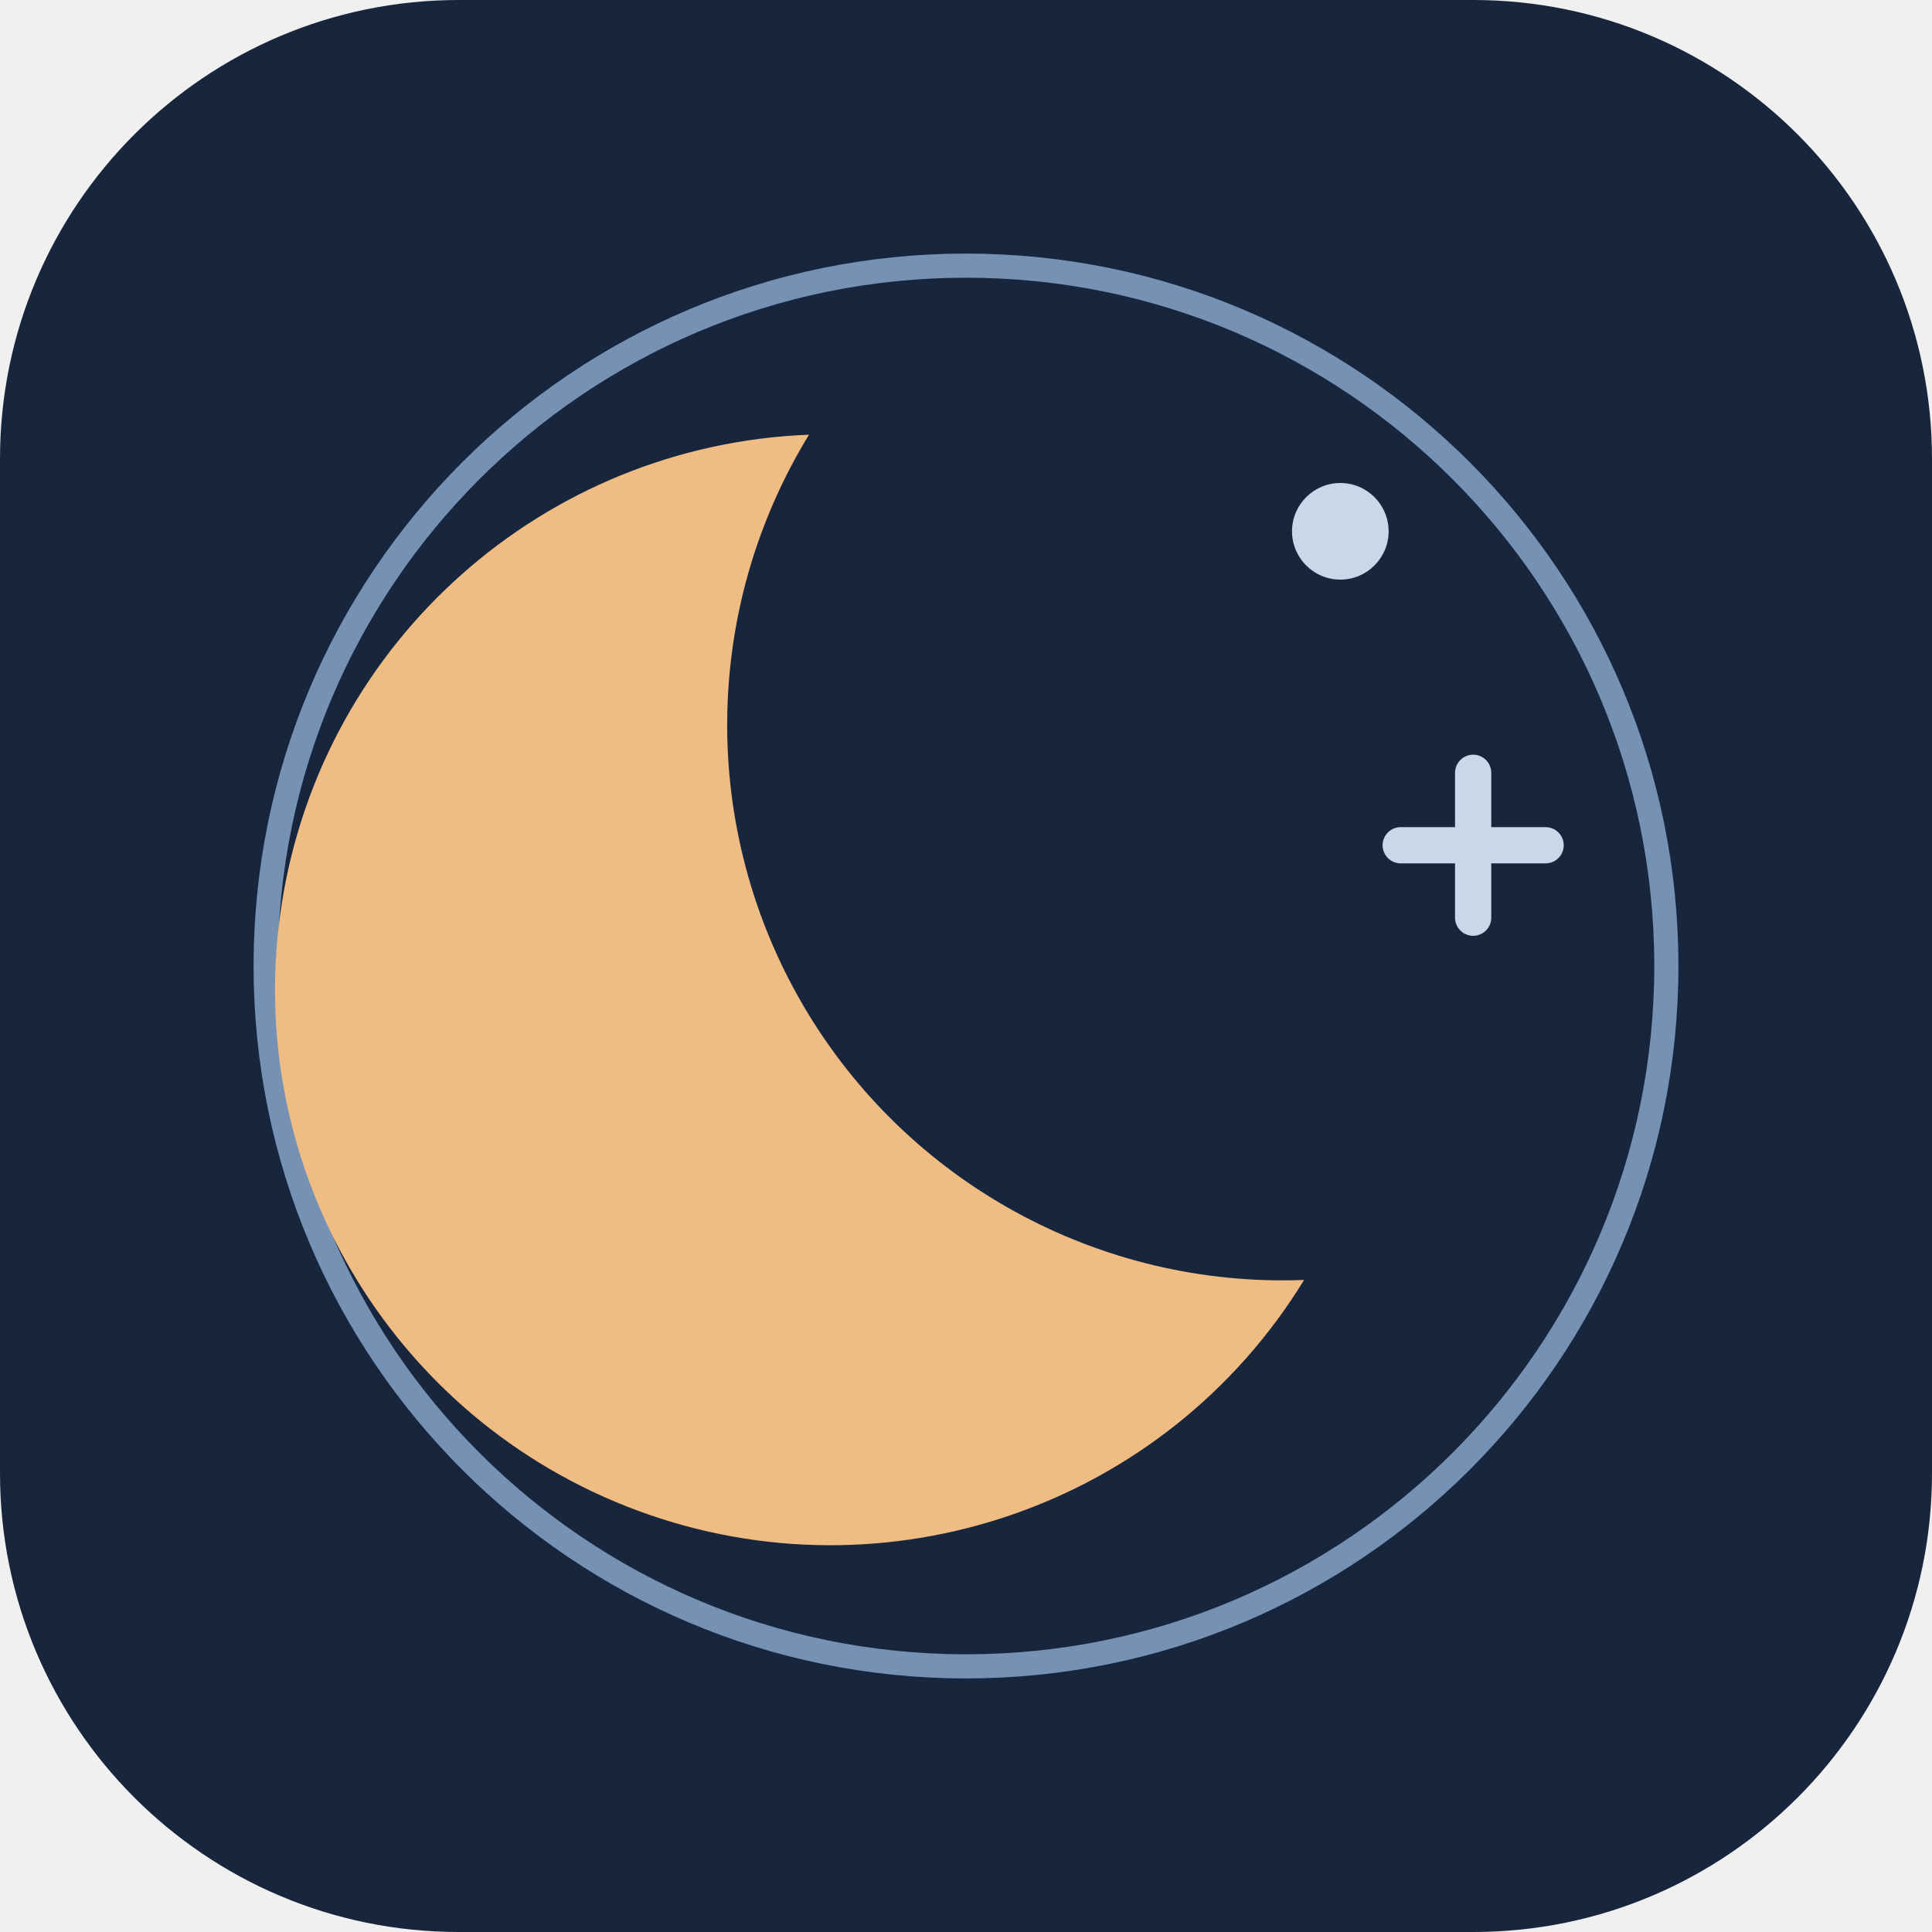
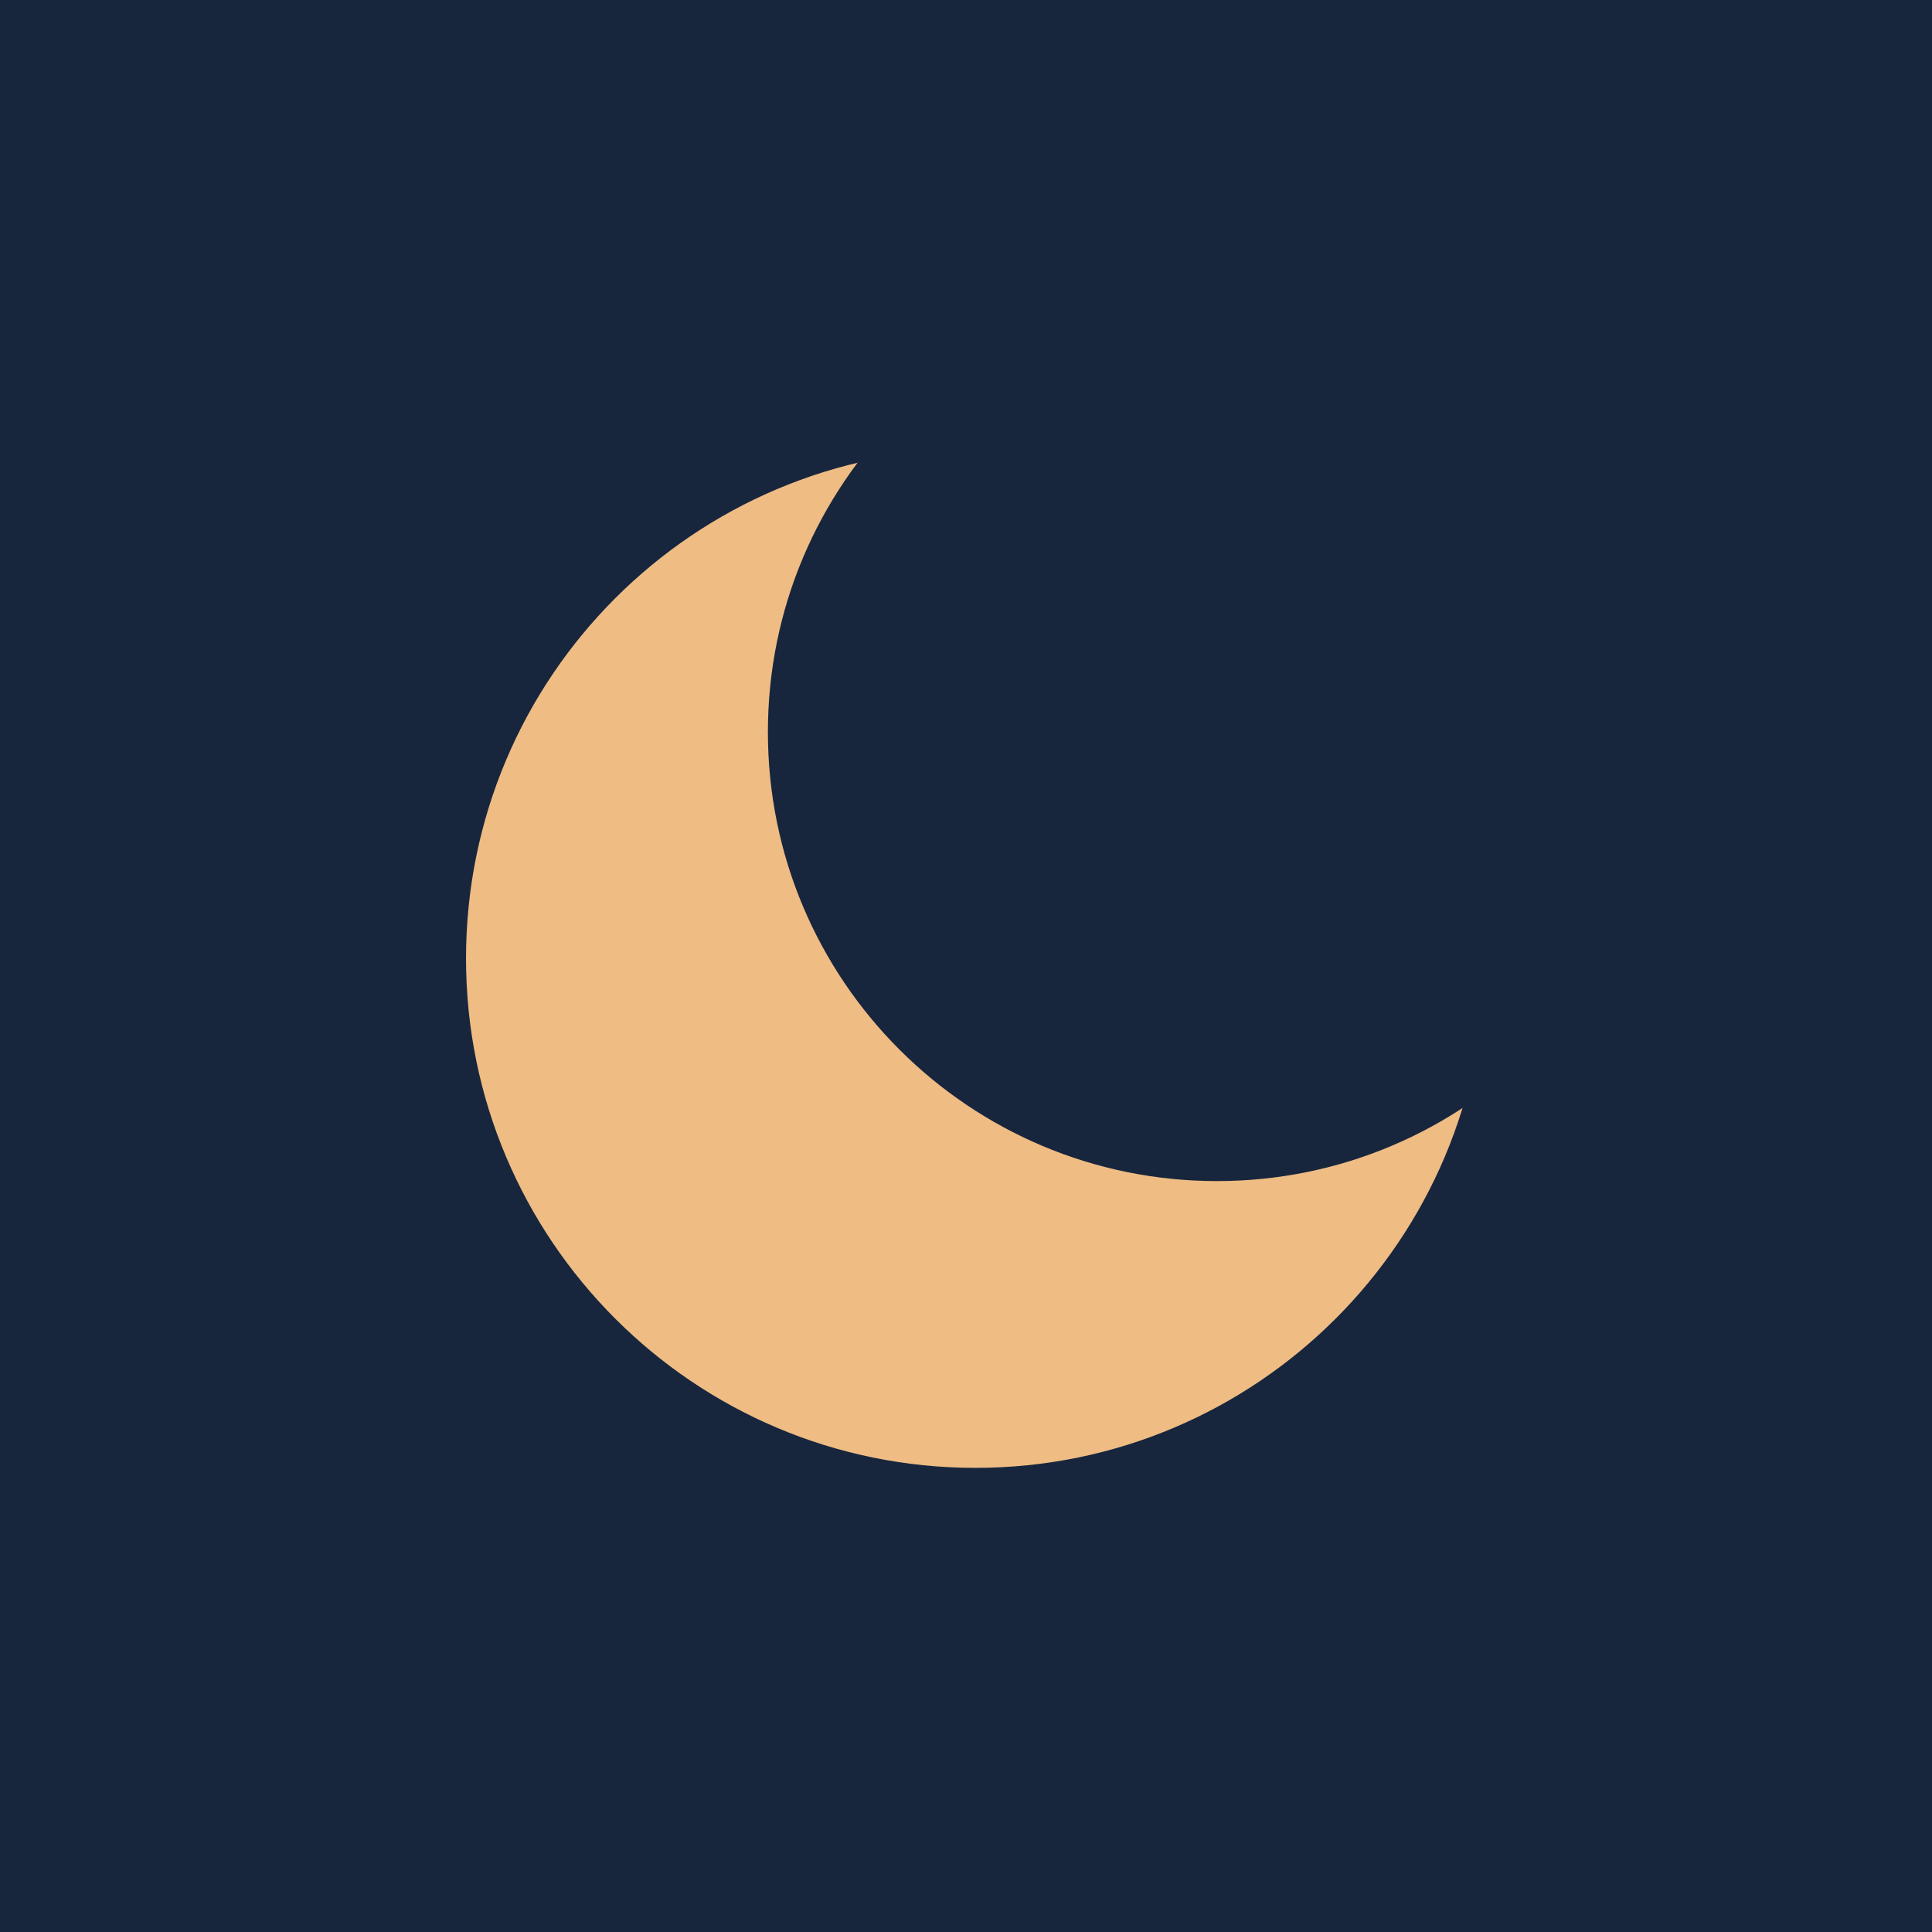
- <svg xmlns="http://www.w3.org/2000/svg" viewBox="0 0 160 160">
-   <rect width="160" height="160" rx="38" fill="#17263d" />
-   <circle cx="80" cy="80" r="58" fill="none" stroke="#7591b4" stroke-width="2" />
-   <path d="M108 106A46 46 0 0 1 67 36a46 46 0 1 0 41 70" fill="#efbc84" />
-   <circle cx="111" cy="44" r="4" fill="#c8d8e9" />
-   <path d="M116 70h12m-6-6v12" stroke="#c8d8e9" stroke-width="3" stroke-linecap="round" />
+ <svg xmlns="http://www.w3.org/2000/svg" viewBox="0 0 256 256">
+   <defs>
+     <mask id="moon">
+       <rect width="256" height="256" fill="black" />
+       <circle cx="115.5" cy="120.5" r="67.5" fill="white" />
+       <circle cx="147.5" cy="90.5" r="59.5" fill="black" />
+     </mask>
+   </defs>
+   <rect width="256" height="256" fill="#17263d" />
+   <g transform="translate(13.75 6.5)">
+     <rect width="256" height="256" fill="#efbc84" mask="url(#moon)" />
+   </g>
</svg>
